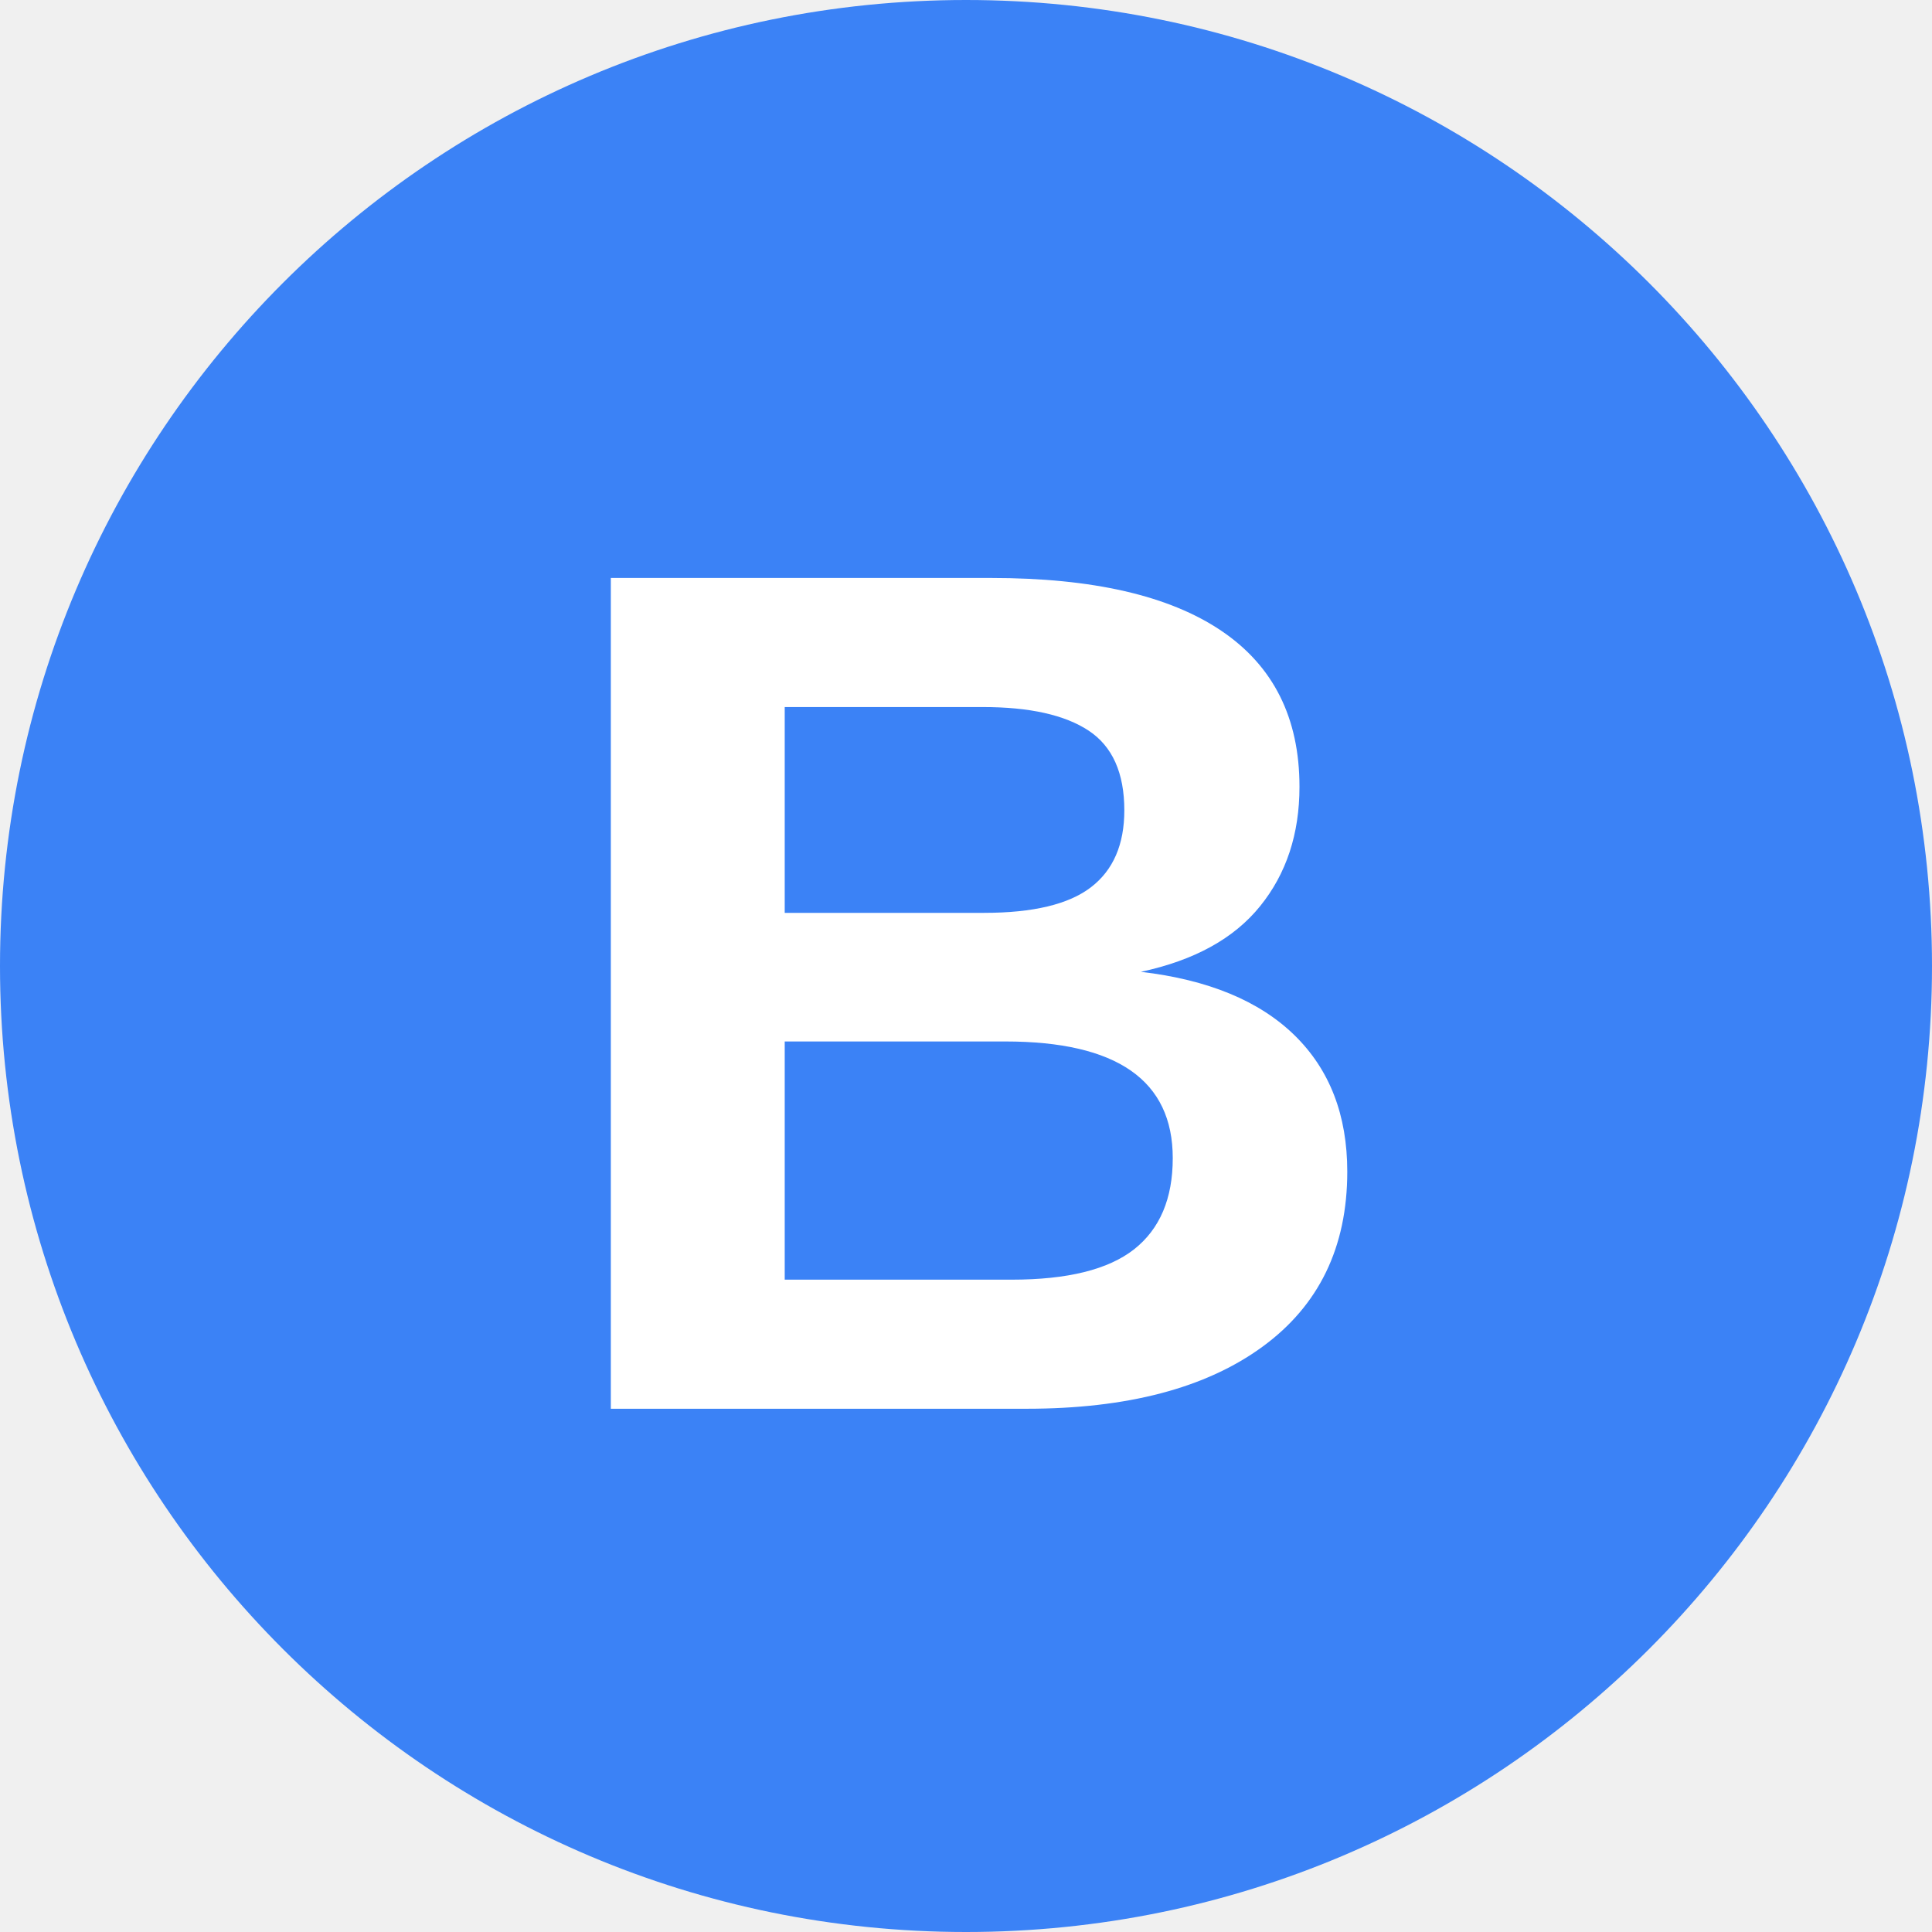
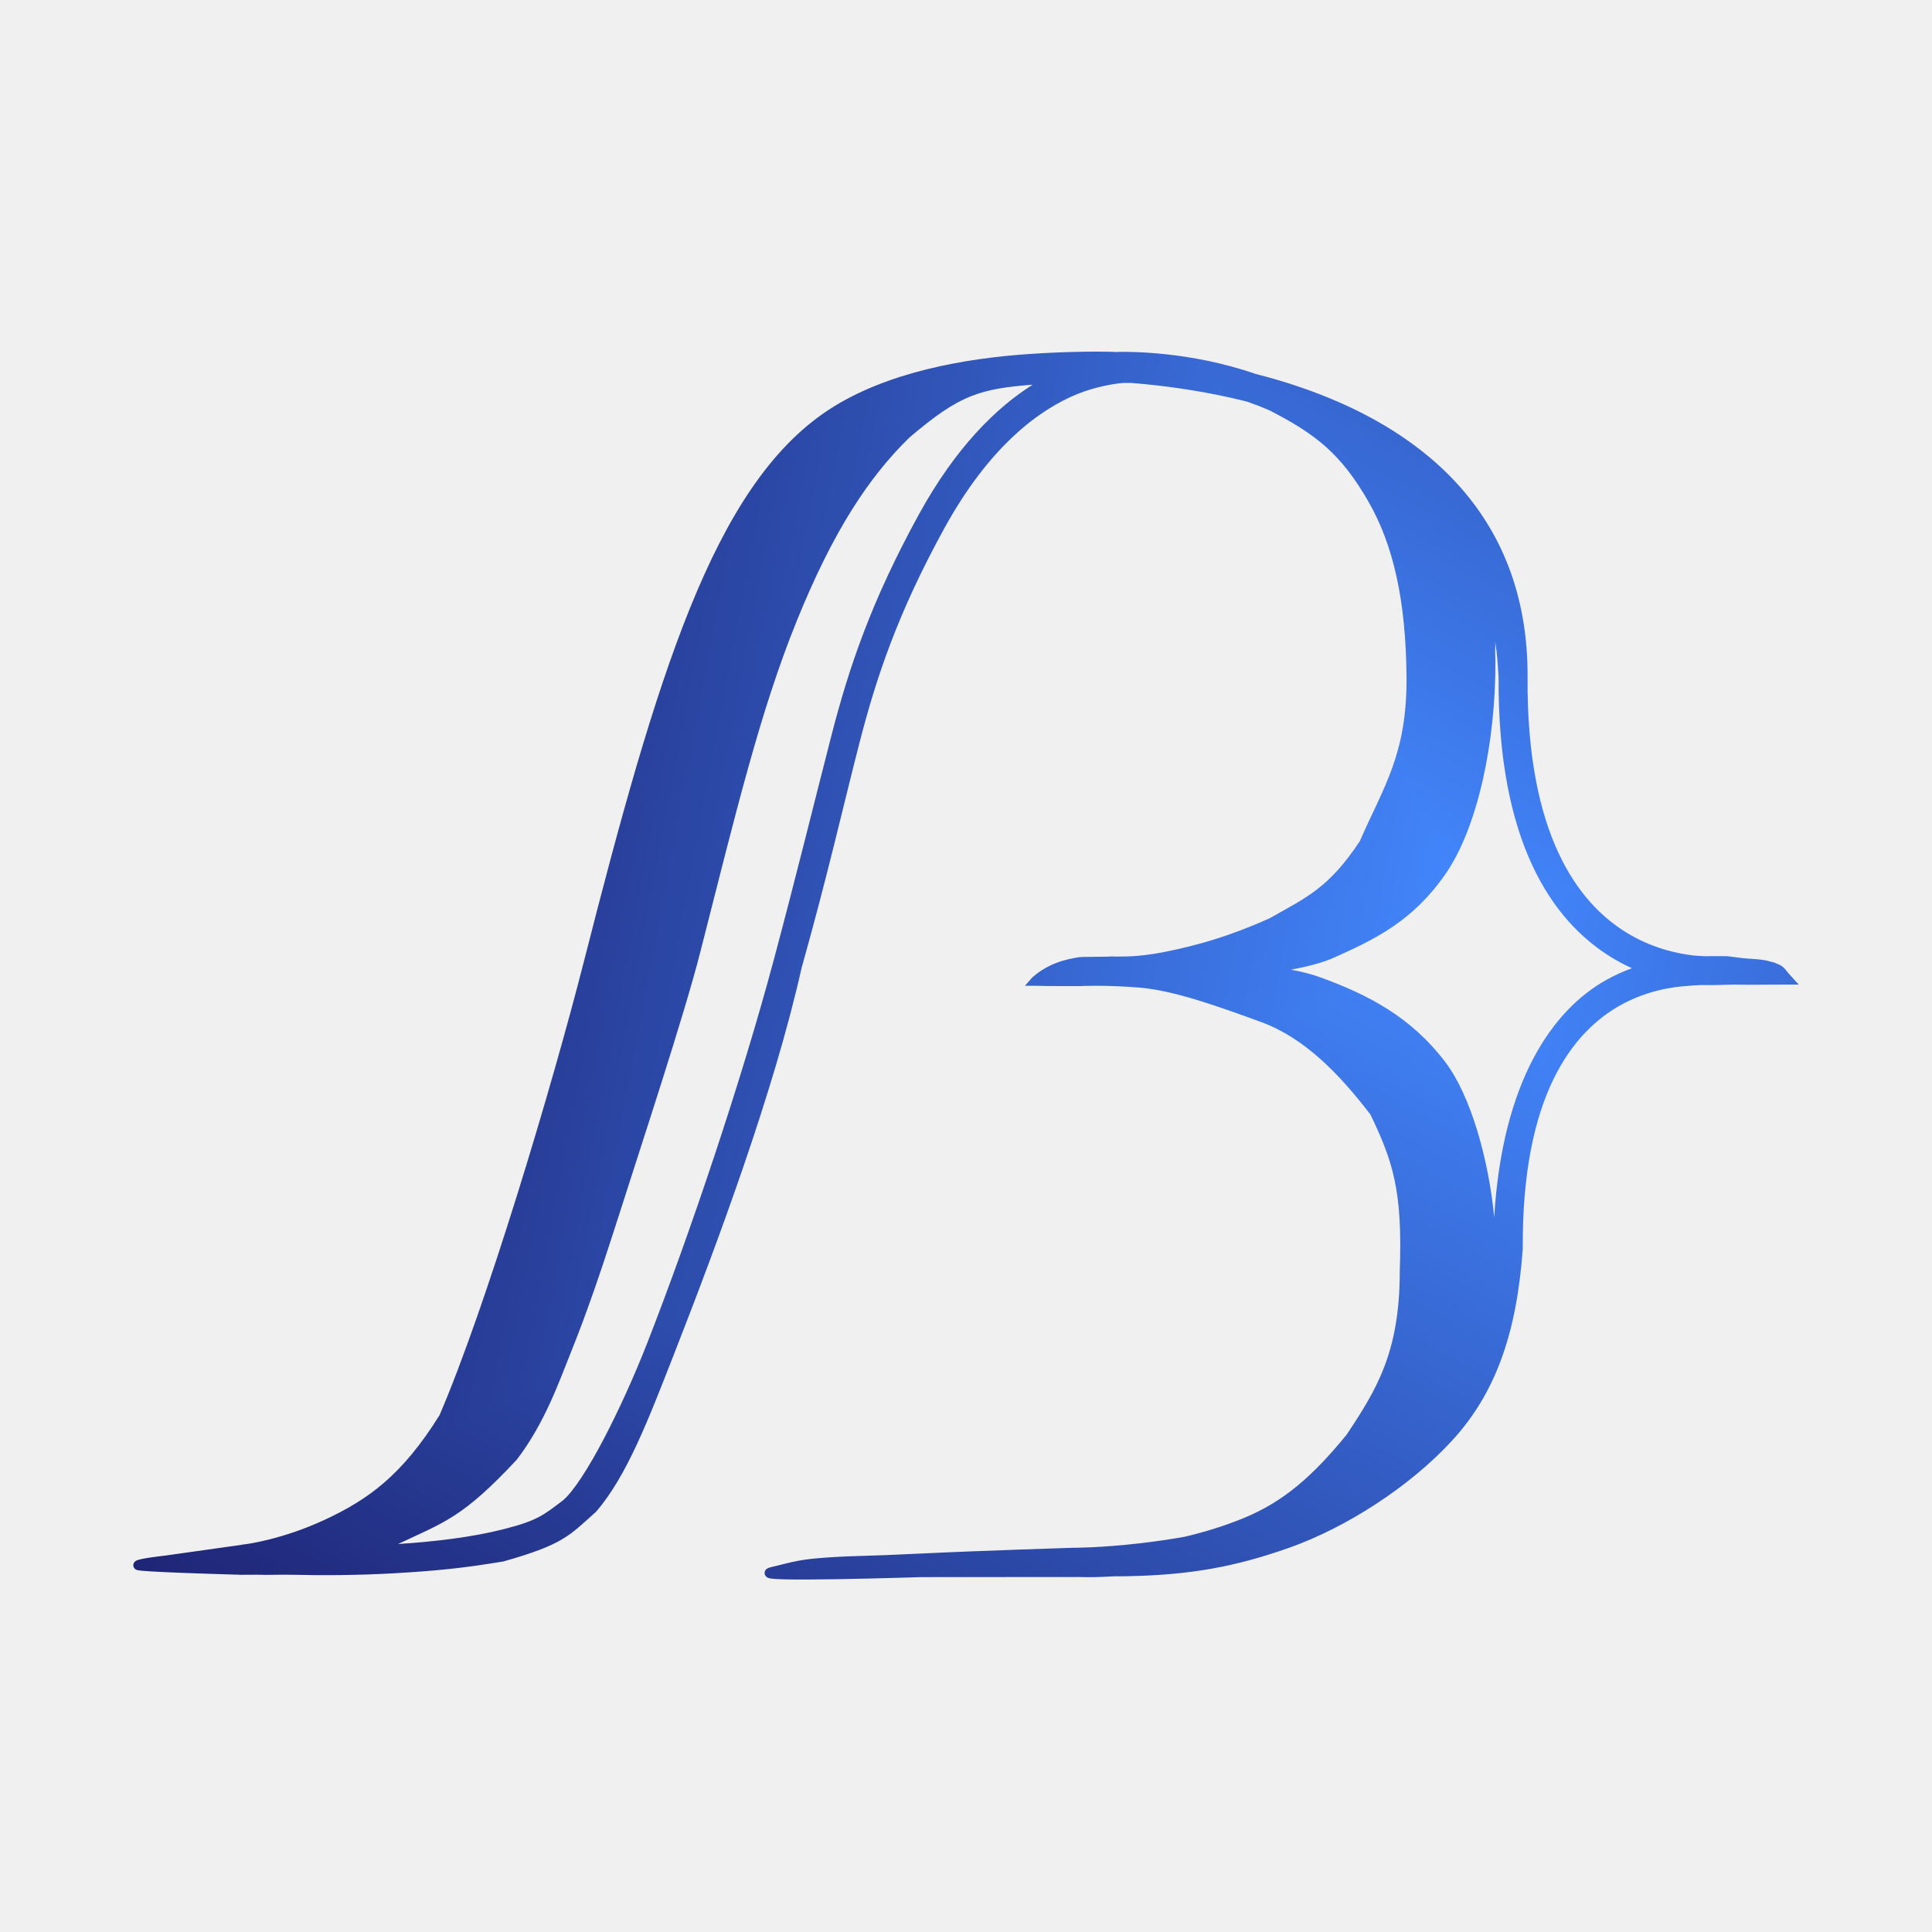
- <svg xmlns="http://www.w3.org/2000/svg" width="192" height="192">
-   <circle cx="96" cy="96" r="96" fill="#3B82F6" />
-   <text x="96" y="140" font-family="Arial, sans-serif" font-size="120" font-weight="bold" fill="white" text-anchor="middle">B</text>
+ <svg xmlns="http://www.w3.org/2000/svg" width="1000" height="1000" viewBox="0 0 1000 1000" fill="none">
+   <g clip-path="url(#paint0_diamond_44_100_clip_path)" data-figma-skip-parse="true">
+     <g transform="matrix(-0.6965 0.3365 -0.456397 -0.944666 765.5 481.5)">
+       <rect x="0" y="0" width="999.753" height="545.845" fill="url(#paint0_diamond_44_100)" opacity="1" shape-rendering="crispEdges" />
+       <rect x="0" y="0" width="999.753" height="545.845" transform="scale(1 -1)" fill="url(#paint0_diamond_44_100)" opacity="1" shape-rendering="crispEdges" />
+       <rect x="0" y="0" width="999.753" height="545.845" transform="scale(-1 1)" fill="url(#paint0_diamond_44_100)" opacity="1" shape-rendering="crispEdges" />
+       <rect x="0" y="0" width="999.753" height="545.845" transform="scale(-1)" fill="url(#paint0_diamond_44_100)" opacity="1" shape-rendering="crispEdges" />
+     </g>
+   </g>
+   <path fill-rule="evenodd" clip-rule="evenodd" d="M532.482 183.246C548.902 182.118 565.748 181.788 576.315 182.126C576.775 182.141 577.208 182.161 577.615 182.182C577.778 182.176 578 182.168 578.207 182.163C579.516 182.132 581.404 182.108 583.787 182.14C588.551 182.203 595.312 182.486 603.41 183.354C616.275 184.733 632.641 187.607 649.792 193.508C657.482 195.467 665.327 197.762 673.178 200.453C702.148 210.385 731.644 225.841 753.883 249.999C776.281 274.33 790.951 307.106 790.669 350.744C790.142 432.469 817.017 467.458 841.86 482.705C854.548 490.492 867.311 493.526 876.95 494.599C881.393 494.91 882.388 494.997 885.131 494.91C886.501 494.867 890.914 494.971 891.6 494.91H892.128C892.233 494.917 892.275 494.899 892.407 494.91H893.39L893.965 494.969H894.335C895.164 495.072 896.318 495.217 897.441 495.356C898.171 495.446 898.89 495.535 899.487 495.61C899.63 495.628 899.835 495.654 899.941 495.667C900.19 495.699 900.475 495.738 900.603 495.754C900.738 495.772 900.831 495.784 900.913 495.794C900.945 495.798 900.991 495.804 901.03 495.81C901.035 495.811 901.055 495.814 901.085 495.819C905.529 496.426 911.517 496.217 916.014 497.625C919.364 498.423 918.014 498.125 921.514 499.568C923.065 500.668 923.014 500.308 925.514 503.541L931.014 509.625H923.014C917.014 509.625 911.889 509.7 906.77 509.712C904.191 509.719 901.864 509.697 900.182 509.673C899.341 509.661 898.66 509.649 898.189 509.64C897.954 509.635 897.771 509.632 897.646 509.629C897.595 509.628 897.553 509.626 897.522 509.625C897.308 509.63 896.596 509.648 895.901 509.664C895.242 509.68 894.616 509.695 894.376 509.7C894.284 509.712 893.537 509.687 893.417 509.7L892.465 509.739C891.52 509.822 889.867 509.799 888.192 509.852C886.049 509.852 884.772 509.927 882.514 509.852C878.081 509.852 878.495 509.993 873.666 510.294C864.06 510.893 851.393 513.262 838.832 520.243L838.833 520.244C814.353 533.851 787.648 566.539 788.177 646.407V646.505L788.17 646.604C784.981 690.657 773.876 721.463 751.468 745.789C729.383 769.765 696.682 790.63 667.662 800.98C638.701 811.308 616.323 814.615 591.112 815.623C584.728 815.879 580.352 815.92 577.003 815.898C572.554 816.124 568.63 816.279 566.556 816.313C564.109 816.353 562.174 816.338 560.834 816.312C560.162 816.298 559.639 816.281 559.279 816.268C559.119 816.262 558.984 816.258 558.88 816.253L476.553 816.311C476.546 816.311 476.538 816.312 476.529 816.313C476.486 816.314 476.421 816.316 476.336 816.319C476.167 816.324 475.914 816.333 475.586 816.343C474.931 816.364 473.971 816.394 472.754 816.431C470.321 816.505 466.86 816.607 462.747 816.72C454.521 816.946 443.683 817.215 433.244 817.387C422.816 817.559 412.745 817.634 406.071 817.469C402.799 817.388 400.149 817.247 398.702 816.99C398.354 816.928 397.883 816.829 397.455 816.642C397.262 816.558 396.832 816.354 396.451 815.937C395.975 815.417 395.539 814.485 395.878 813.398C396.135 812.572 396.713 812.133 396.92 811.986C397.189 811.795 397.457 811.67 397.644 811.592C398.029 811.432 398.477 811.304 398.922 811.196C411.969 808.024 413.996 807.142 428.514 806.141C443.028 805.14 445.873 805.629 476.39 804.128C491.658 803.377 511.43 802.627 527.376 802.065C535.35 801.783 542.371 801.548 547.398 801.384C549.912 801.302 551.928 801.238 553.315 801.194C554.008 801.172 554.545 801.155 554.908 801.144C555.089 801.138 555.228 801.134 555.321 801.131C555.367 801.13 555.402 801.128 555.425 801.127C555.437 801.127 555.447 801.127 555.453 801.127C555.455 801.127 555.459 801.126 555.459 801.126H555.461L555.5 801.125H555.672C555.764 801.125 555.912 801.125 556.114 801.123C556.511 801.121 557.116 801.114 557.913 801.099C559.505 801.069 561.867 801.004 564.885 800.865C570.925 800.584 579.587 800.005 589.989 798.807C596.953 798.005 604.681 796.924 612.914 795.478C622.649 793.22 633.041 790.115 643.511 785.845C664.639 777.229 679.747 763.688 697.003 742.602C704.775 730.907 711.603 720.294 716.527 707.388C721.453 694.476 724.512 679.159 724.512 658.125V658.08L724.513 658.036C725.26 637.134 724.382 622.983 721.878 611.012C719.393 599.133 715.28 589.272 709.368 576.938C693.519 556.229 675.392 537.258 652.656 528.974C629.028 520.365 607.317 512.593 589.474 511.158C580.44 510.431 572.883 510.24 567.608 510.23C564.972 510.225 562.91 510.265 561.521 510.306C560.829 510.326 560.302 510.348 559.956 510.363C559.744 510.372 559.901 510.364 559.74 510.371L559.739 510.37C559.731 510.371 559.722 510.373 559.712 510.373C559.686 510.375 559.654 510.378 559.623 510.38L559.521 510.388H558.834C557.978 510.383 541.462 510.476 535.901 510.227L530.514 510.23L534.376 505.841C542.861 498.486 551.514 496.556 558.645 495.408L558.663 495.407H558.669C558.669 495.407 558.673 495.406 558.675 495.406C558.684 495.405 558.693 495.405 558.701 495.405C558.709 495.404 558.718 495.404 558.742 495.403C558.765 495.401 558.795 495.399 558.83 495.398C558.941 495.392 559.101 495.384 559.308 495.375C559.721 495.357 560.317 495.335 561.082 495.313C562.317 495.277 570.077 495.175 574.548 495.137L574.569 495.003L576.812 495.088C576.812 495.088 576.813 495.088 576.818 495.088C576.823 495.088 576.83 495.089 576.837 495.089C576.852 495.09 576.872 495.09 576.889 495.09C576.956 495.092 577.056 495.096 577.192 495.1C577.469 495.107 577.902 495.115 578.48 495.12C579.632 495.131 581.355 495.127 583.566 495.065C587.913 494.943 594.66 494.347 603.025 492.674C620.328 489.213 636.745 484.426 656.986 475.388C666.761 469.85 674.348 465.982 681.628 460.392C688.821 454.868 695.733 447.629 703.812 435.417C716.39 406.79 728.272 390.196 728.012 350.68C727.749 310.642 721.055 281.867 708.343 259.709C701.171 247.208 694.33 238.478 686.345 231.345C678.36 224.212 669.131 218.587 657.041 212.394C653.181 210.718 649.317 209.223 645.485 207.89C625.914 202.946 607.279 200.251 592.203 198.795C589.9 198.573 587.682 198.38 585.558 198.212C583.654 198.187 581.874 198.189 580.99 198.252C577.615 198.493 567.183 200.03 557.516 204.002C538.311 211.895 512.454 230.351 488.741 273.517C464.669 317.336 453.541 350.709 444.801 384.718C436.097 418.589 428.514 452.556 414.896 501.037C400.582 565 371.077 644.146 348.975 700.622C335.61 734.774 324.5 764 308.5 782.5C294.5 795 291.533 799.442 260.533 808.21C240 811.592 227.037 812.974 204.621 814.287C184.521 815.465 165.386 815.425 151.297 815.094C147.839 815.013 144.681 815.061 141.851 815.107C139.054 815.151 136.507 815.196 134.392 815.092C133.48 815.047 132.178 815.061 130.892 815.081C129.706 815.1 128.408 815.129 127.746 815.09C127.751 815.09 127.734 815.09 127.685 815.089C127.64 815.088 127.581 815.087 127.508 815.087C127.362 815.087 127.179 815.088 126.972 815.09C126.603 815.094 126.181 815.103 125.787 815.111L125.626 815.132L125.406 815.123L125.402 815.122C125.396 815.122 125.386 815.122 125.373 815.121C125.355 815.121 125.329 815.119 125.297 815.118C124.994 815.124 124.564 815.134 124.356 815.12H124.354C124.286 815.116 124.185 815.105 124.061 815.082C119.872 814.964 106.866 814.587 94.825 814.126C88.596 813.888 82.607 813.627 78.227 813.366C76.044 813.237 74.225 813.105 72.966 812.974C72.355 812.91 71.793 812.838 71.371 812.75C71.211 812.717 70.84 812.639 70.479 812.465C70.383 812.419 69.755 812.132 69.343 811.424C69.083 810.975 68.911 810.354 69.048 809.661C69.175 809.02 69.513 808.59 69.746 808.358L69.905 808.21C70.28 807.888 70.674 807.714 70.857 807.635C71.137 807.515 71.437 807.415 71.718 807.332C72.287 807.165 72.98 807.008 73.712 806.862C75.186 806.567 77.021 806.278 78.786 806.026C80.558 805.772 82.295 805.551 83.587 805.394C84.233 805.315 84.769 805.252 85.144 805.208C85.332 805.187 85.48 805.17 85.581 805.158C85.631 805.153 85.67 805.148 85.697 805.145C85.699 805.145 85.701 805.144 85.704 805.144L125.087 799.589L125.08 799.528L127.578 799.209H127.574C127.581 799.208 127.589 799.207 127.598 799.206L127.719 799.19C127.841 799.173 128.03 799.147 128.283 799.109C128.797 799.031 129.583 798.905 130.609 798.72C132.663 798.349 135.675 797.74 139.398 796.803C146.858 794.927 157.105 791.751 168.198 786.575C190.431 776.203 207.996 763.775 227.5 732.5C251.424 676.85 285.387 563.735 302.413 496.945C321.127 423.53 337.895 362.267 357.17 314.657C376.404 267.152 398.585 232.042 428.859 212.16C458.867 192.454 499.87 185.487 532.482 183.246ZM534.518 199.106C520.819 200.163 511.51 201.573 502.77 205.018C493.194 208.792 484.113 215.083 470.699 226.473C449.545 247.154 431.17 275.032 412.331 321.564C393.479 368.126 381.225 419.22 362.5 492.674C353.954 526.197 332.705 590.275 318.171 635.789C310.905 658.544 303.418 680.195 296.245 698.084C289.141 715.801 282 736.5 267.5 755.5C239.5 785.575 229.82 787.986 206.043 799.168C224.932 797.974 244.235 795.672 260.533 791.537C277.901 787.131 281.161 784.385 291.5 776.5C302.5 767 321.675 729.223 335.007 695.156C356.862 639.311 383.774 559.5 400.582 496.556C412.331 452.556 421.255 416.083 430.274 380.985C439.257 346.027 450.797 311.431 475.593 266.293C494.682 231.545 515.593 211.054 534.518 199.106ZM773.905 332C774.118 335.061 773.781 335.11 773.905 338.392L774.012 341.58V341.609C774.152 362.828 771.849 384.531 767.44 403.912C763.039 423.258 756.5 440.46 748.062 452.556C731.315 476.562 712.296 485.914 690.532 495.641C684.548 498.315 676.71 500.329 668.181 501.888C673.756 502.934 678.92 504.23 683.369 505.851C708.215 514.904 730.111 526.2 747.999 549.608C761.075 566.72 770.46 599.595 773.401 630C777.614 559.777 803.498 522.721 831.545 507.132C835.953 504.682 840.359 502.717 844.664 501.141C841.148 499.547 837.581 497.679 834.014 495.49C803.426 476.716 775.141 435.95 775.669 350.744C775.203 343.009 774.953 338.852 773.905 332Z" data-figma-gradient-fill="{&quot;type&quot;:&quot;GRADIENT_DIAMOND&quot;,&quot;stops&quot;:[{&quot;color&quot;:{&quot;r&quot;:0.26234897971153259,&quot;g&quot;:0.53231155872344971,&quot;b&quot;:0.99861025810241699,&quot;a&quot;:1.0},&quot;position&quot;:0.0},{&quot;color&quot;:{&quot;r&quot;:0.12047653645277023,&quot;g&quot;:0.14337299764156342,&quot;b&quot;:0.46392351388931274,&quot;a&quot;:1.0},&quot;position&quot;:1.0}],&quot;stopsVar&quot;:[{&quot;color&quot;:{&quot;r&quot;:0.26234897971153259,&quot;g&quot;:0.53231155872344971,&quot;b&quot;:0.99861025810241699,&quot;a&quot;:1.0},&quot;position&quot;:0.0},{&quot;color&quot;:{&quot;r&quot;:0.12047653645277023,&quot;g&quot;:0.14337299764156342,&quot;b&quot;:0.46392351388931274,&quot;a&quot;:1.0},&quot;position&quot;:1.0}],&quot;transform&quot;:{&quot;m00&quot;:-1393.0,&quot;m01&quot;:-912.79309082031250,&quot;m02&quot;:1918.3964843750,&quot;m10&quot;:673.00006103515625,&quot;m11&quot;:-1889.3323974609375,&quot;m12&quot;:1089.6661376953125},&quot;opacity&quot;:1.0,&quot;blendMode&quot;:&quot;NORMAL&quot;,&quot;visible&quot;:true}" />
+   <g clip-path="url(#paint1_diamond_44_100_clip_path)" data-figma-skip-parse="true">
+     <g transform="matrix(-0.6965 0.3365 -0.456397 -0.944666 765.5 481.5)">
+       <rect x="0" y="0" width="999.753" height="545.845" fill="url(#paint1_diamond_44_100)" opacity="1" shape-rendering="crispEdges" />
+       <rect x="0" y="0" width="999.753" height="545.845" transform="scale(1 -1)" fill="url(#paint1_diamond_44_100)" opacity="1" shape-rendering="crispEdges" />
+       <rect x="0" y="0" width="999.753" height="545.845" transform="scale(-1 1)" fill="url(#paint1_diamond_44_100)" opacity="1" shape-rendering="crispEdges" />
+       <rect x="0" y="0" width="999.753" height="545.845" transform="scale(-1)" fill="url(#paint1_diamond_44_100)" opacity="1" shape-rendering="crispEdges" />
+     </g>
+   </g>
+   <path d="M127.554 799.212H127.549C127.549 799.212 127.553 799.212 127.556 799.211C127.556 799.211 127.561 799.211 127.564 799.21C127.567 799.21 127.57 799.21 127.574 799.209C127.566 799.21 127.559 799.212 127.554 799.212Z" data-figma-gradient-fill="{&quot;type&quot;:&quot;GRADIENT_DIAMOND&quot;,&quot;stops&quot;:[{&quot;color&quot;:{&quot;r&quot;:0.26234897971153259,&quot;g&quot;:0.53231155872344971,&quot;b&quot;:0.99861025810241699,&quot;a&quot;:1.0},&quot;position&quot;:0.0},{&quot;color&quot;:{&quot;r&quot;:0.12047653645277023,&quot;g&quot;:0.14337299764156342,&quot;b&quot;:0.46392351388931274,&quot;a&quot;:1.0},&quot;position&quot;:1.0}],&quot;stopsVar&quot;:[{&quot;color&quot;:{&quot;r&quot;:0.26234897971153259,&quot;g&quot;:0.53231155872344971,&quot;b&quot;:0.99861025810241699,&quot;a&quot;:1.0},&quot;position&quot;:0.0},{&quot;color&quot;:{&quot;r&quot;:0.12047653645277023,&quot;g&quot;:0.14337299764156342,&quot;b&quot;:0.46392351388931274,&quot;a&quot;:1.0},&quot;position&quot;:1.0}],&quot;transform&quot;:{&quot;m00&quot;:-1393.0,&quot;m01&quot;:-912.79309082031250,&quot;m02&quot;:1918.3964843750,&quot;m10&quot;:673.00006103515625,&quot;m11&quot;:-1889.3323974609375,&quot;m12&quot;:1089.6661376953125},&quot;opacity&quot;:1.0,&quot;blendMode&quot;:&quot;NORMAL&quot;,&quot;visible&quot;:true}" />
+   <defs>
+     <clipPath id="paint0_diamond_44_100_clip_path">
+       <path fill-rule="evenodd" clip-rule="evenodd" d="M532.482 183.246C548.902 182.118 565.748 181.788 576.315 182.126C576.775 182.141 577.208 182.161 577.615 182.182C577.778 182.176 578 182.168 578.207 182.163C579.516 182.132 581.404 182.108 583.787 182.14C588.551 182.203 595.312 182.486 603.41 183.354C616.275 184.733 632.641 187.607 649.792 193.508C657.482 195.467 665.327 197.762 673.178 200.453C702.148 210.385 731.644 225.841 753.883 249.999C776.281 274.33 790.951 307.106 790.669 350.744C790.142 432.469 817.017 467.458 841.86 482.705C854.548 490.492 867.311 493.526 876.95 494.599C881.393 494.91 882.388 494.997 885.131 494.91C886.501 494.867 890.914 494.971 891.6 494.91H892.128C892.233 494.917 892.275 494.899 892.407 494.91H893.39L893.965 494.969H894.335C895.164 495.072 896.318 495.217 897.441 495.356C898.171 495.446 898.89 495.535 899.487 495.61C899.63 495.628 899.835 495.654 899.941 495.667C900.19 495.699 900.475 495.738 900.603 495.754C900.738 495.772 900.831 495.784 900.913 495.794C900.945 495.798 900.991 495.804 901.03 495.81C901.035 495.811 901.055 495.814 901.085 495.819C905.529 496.426 911.517 496.217 916.014 497.625C919.364 498.423 918.014 498.125 921.514 499.568C923.065 500.668 923.014 500.308 925.514 503.541L931.014 509.625H923.014C917.014 509.625 911.889 509.7 906.77 509.712C904.191 509.719 901.864 509.697 900.182 509.673C899.341 509.661 898.66 509.649 898.189 509.64C897.954 509.635 897.771 509.632 897.646 509.629C897.595 509.628 897.553 509.626 897.522 509.625C897.308 509.63 896.596 509.648 895.901 509.664C895.242 509.68 894.616 509.695 894.376 509.7C894.284 509.712 893.537 509.687 893.417 509.7L892.465 509.739C891.52 509.822 889.867 509.799 888.192 509.852C886.049 509.852 884.772 509.927 882.514 509.852C878.081 509.852 878.495 509.993 873.666 510.294C864.06 510.893 851.393 513.262 838.832 520.243L838.833 520.244C814.353 533.851 787.648 566.539 788.177 646.407V646.505L788.17 646.604C784.981 690.657 773.876 721.463 751.468 745.789C729.383 769.765 696.682 790.63 667.662 800.98C638.701 811.308 616.323 814.615 591.112 815.623C584.728 815.879 580.352 815.92 577.003 815.898C572.554 816.124 568.63 816.279 566.556 816.313C564.109 816.353 562.174 816.338 560.834 816.312C560.162 816.298 559.639 816.281 559.279 816.268C559.119 816.262 558.984 816.258 558.88 816.253L476.553 816.311C476.546 816.311 476.538 816.312 476.529 816.313C476.486 816.314 476.421 816.316 476.336 816.319C476.167 816.324 475.914 816.333 475.586 816.343C474.931 816.364 473.971 816.394 472.754 816.431C470.321 816.505 466.86 816.607 462.747 816.72C454.521 816.946 443.683 817.215 433.244 817.387C422.816 817.559 412.745 817.634 406.071 817.469C402.799 817.388 400.149 817.247 398.702 816.99C398.354 816.928 397.883 816.829 397.455 816.642C397.262 816.558 396.832 816.354 396.451 815.937C395.975 815.417 395.539 814.485 395.878 813.398C396.135 812.572 396.713 812.133 396.92 811.986C397.189 811.795 397.457 811.67 397.644 811.592C398.029 811.432 398.477 811.304 398.922 811.196C411.969 808.024 413.996 807.142 428.514 806.141C443.028 805.14 445.873 805.629 476.39 804.128C491.658 803.377 511.43 802.627 527.376 802.065C535.35 801.783 542.371 801.548 547.398 801.384C549.912 801.302 551.928 801.238 553.315 801.194C554.008 801.172 554.545 801.155 554.908 801.144C555.089 801.138 555.228 801.134 555.321 801.131C555.367 801.13 555.402 801.128 555.425 801.127C555.437 801.127 555.447 801.127 555.453 801.127C555.455 801.127 555.459 801.126 555.459 801.126H555.461L555.5 801.125H555.672C555.764 801.125 555.912 801.125 556.114 801.123C556.511 801.121 557.116 801.114 557.913 801.099C559.505 801.069 561.867 801.004 564.885 800.865C570.925 800.584 579.587 800.005 589.989 798.807C596.953 798.005 604.681 796.924 612.914 795.478C622.649 793.22 633.041 790.115 643.511 785.845C664.639 777.229 679.747 763.688 697.003 742.602C704.775 730.907 711.603 720.294 716.527 707.388C721.453 694.476 724.512 679.159 724.512 658.125V658.08L724.513 658.036C725.26 637.134 724.382 622.983 721.878 611.012C719.393 599.133 715.28 589.272 709.368 576.938C693.519 556.229 675.392 537.258 652.656 528.974C629.028 520.365 607.317 512.593 589.474 511.158C580.44 510.431 572.883 510.24 567.608 510.23C564.972 510.225 562.91 510.265 561.521 510.306C560.829 510.326 560.302 510.348 559.956 510.363C559.744 510.372 559.901 510.364 559.74 510.371L559.739 510.37C559.731 510.371 559.722 510.373 559.712 510.373C559.686 510.375 559.654 510.378 559.623 510.38L559.521 510.388H558.834C557.978 510.383 541.462 510.476 535.901 510.227L530.514 510.23L534.376 505.841C542.861 498.486 551.514 496.556 558.645 495.408L558.663 495.407H558.669C558.669 495.407 558.673 495.406 558.675 495.406C558.684 495.405 558.693 495.405 558.701 495.405C558.709 495.404 558.718 495.404 558.742 495.403C558.765 495.401 558.795 495.399 558.83 495.398C558.941 495.392 559.101 495.384 559.308 495.375C559.721 495.357 560.317 495.335 561.082 495.313C562.317 495.277 570.077 495.175 574.548 495.137L574.569 495.003L576.812 495.088C576.812 495.088 576.813 495.088 576.818 495.088C576.823 495.088 576.83 495.089 576.837 495.089C576.852 495.09 576.872 495.09 576.889 495.09C576.956 495.092 577.056 495.096 577.192 495.1C577.469 495.107 577.902 495.115 578.48 495.12C579.632 495.131 581.355 495.127 583.566 495.065C587.913 494.943 594.66 494.347 603.025 492.674C620.328 489.213 636.745 484.426 656.986 475.388C666.761 469.85 674.348 465.982 681.628 460.392C688.821 454.868 695.733 447.629 703.812 435.417C716.39 406.79 728.272 390.196 728.012 350.68C727.749 310.642 721.055 281.867 708.343 259.709C701.171 247.208 694.33 238.478 686.345 231.345C678.36 224.212 669.131 218.587 657.041 212.394C653.181 210.718 649.317 209.223 645.485 207.89C625.914 202.946 607.279 200.251 592.203 198.795C589.9 198.573 587.682 198.38 585.558 198.212C583.654 198.187 581.874 198.189 580.99 198.252C577.615 198.493 567.183 200.03 557.516 204.002C538.311 211.895 512.454 230.351 488.741 273.517C464.669 317.336 453.541 350.709 444.801 384.718C436.097 418.589 428.514 452.556 414.896 501.037C400.582 565 371.077 644.146 348.975 700.622C335.61 734.774 324.5 764 308.5 782.5C294.5 795 291.533 799.442 260.533 808.21C240 811.592 227.037 812.974 204.621 814.287C184.521 815.465 165.386 815.425 151.297 815.094C147.839 815.013 144.681 815.061 141.851 815.107C139.054 815.151 136.507 815.196 134.392 815.092C133.48 815.047 132.178 815.061 130.892 815.081C129.706 815.1 128.408 815.129 127.746 815.09C127.751 815.09 127.734 815.09 127.685 815.089C127.64 815.088 127.581 815.087 127.508 815.087C127.362 815.087 127.179 815.088 126.972 815.09C126.603 815.094 126.181 815.103 125.787 815.111L125.626 815.132L125.406 815.123L125.402 815.122C125.396 815.122 125.386 815.122 125.373 815.121C125.355 815.121 125.329 815.119 125.297 815.118C124.994 815.124 124.564 815.134 124.356 815.12H124.354C124.286 815.116 124.185 815.105 124.061 815.082C119.872 814.964 106.866 814.587 94.825 814.126C88.596 813.888 82.607 813.627 78.227 813.366C76.044 813.237 74.225 813.105 72.966 812.974C72.355 812.91 71.793 812.838 71.371 812.75C71.211 812.717 70.84 812.639 70.479 812.465C70.383 812.419 69.755 812.132 69.343 811.424C69.083 810.975 68.911 810.354 69.048 809.661C69.175 809.02 69.513 808.59 69.746 808.358L69.905 808.21C70.28 807.888 70.674 807.714 70.857 807.635C71.137 807.515 71.437 807.415 71.718 807.332C72.287 807.165 72.98 807.008 73.712 806.862C75.186 806.567 77.021 806.278 78.786 806.026C80.558 805.772 82.295 805.551 83.587 805.394C84.233 805.315 84.769 805.252 85.144 805.208C85.332 805.187 85.48 805.17 85.581 805.158C85.631 805.153 85.67 805.148 85.697 805.145C85.699 805.145 85.701 805.144 85.704 805.144L125.087 799.589L125.08 799.528L127.578 799.209H127.574C127.581 799.208 127.589 799.207 127.598 799.206L127.719 799.19C127.841 799.173 128.03 799.147 128.283 799.109C128.797 799.031 129.583 798.905 130.609 798.72C132.663 798.349 135.675 797.74 139.398 796.803C146.858 794.927 157.105 791.751 168.198 786.575C190.431 776.203 207.996 763.775 227.5 732.5C251.424 676.85 285.387 563.735 302.413 496.945C321.127 423.53 337.895 362.267 357.17 314.657C376.404 267.152 398.585 232.042 428.859 212.16C458.867 192.454 499.87 185.487 532.482 183.246ZM534.518 199.106C520.819 200.163 511.51 201.573 502.77 205.018C493.194 208.792 484.113 215.083 470.699 226.473C449.545 247.154 431.17 275.032 412.331 321.564C393.479 368.126 381.225 419.22 362.5 492.674C353.954 526.197 332.705 590.275 318.171 635.789C310.905 658.544 303.418 680.195 296.245 698.084C289.141 715.801 282 736.5 267.5 755.5C239.5 785.575 229.82 787.986 206.043 799.168C224.932 797.974 244.235 795.672 260.533 791.537C277.901 787.131 281.161 784.385 291.5 776.5C302.5 767 321.675 729.223 335.007 695.156C356.862 639.311 383.774 559.5 400.582 496.556C412.331 452.556 421.255 416.083 430.274 380.985C439.257 346.027 450.797 311.431 475.593 266.293C494.682 231.545 515.593 211.054 534.518 199.106ZM773.905 332C774.118 335.061 773.781 335.11 773.905 338.392L774.012 341.58V341.609C774.152 362.828 771.849 384.531 767.44 403.912C763.039 423.258 756.5 440.46 748.062 452.556C731.315 476.562 712.296 485.914 690.532 495.641C684.548 498.315 676.71 500.329 668.181 501.888C673.756 502.934 678.92 504.23 683.369 505.851C708.215 514.904 730.111 526.2 747.999 549.608C761.075 566.72 770.46 599.595 773.401 630C777.614 559.777 803.498 522.721 831.545 507.132C835.953 504.682 840.359 502.717 844.664 501.141C841.148 499.547 837.581 497.679 834.014 495.49C803.426 476.716 775.141 435.95 775.669 350.744C775.203 343.009 774.953 338.852 773.905 332Z" />
+     </clipPath>
+     <clipPath id="paint1_diamond_44_100_clip_path">
+       <path d="M127.554 799.212H127.549C127.549 799.212 127.553 799.212 127.556 799.211C127.556 799.211 127.561 799.211 127.564 799.21C127.567 799.21 127.57 799.21 127.574 799.209C127.566 799.21 127.559 799.212 127.554 799.212Z" />
+     </clipPath>
+     <linearGradient id="paint0_diamond_44_100" x1="0" y1="0" x2="500" y2="500" gradientUnits="userSpaceOnUse">
+       <stop stop-color="#4388FF" />
+       <stop offset="1" stop-color="#1F2576" />
+     </linearGradient>
+     <linearGradient id="paint1_diamond_44_100" x1="0" y1="0" x2="500" y2="500" gradientUnits="userSpaceOnUse">
+       <stop stop-color="#4388FF" />
+       <stop offset="1" stop-color="#1F2576" />
+     </linearGradient>
+   </defs>
</svg>
